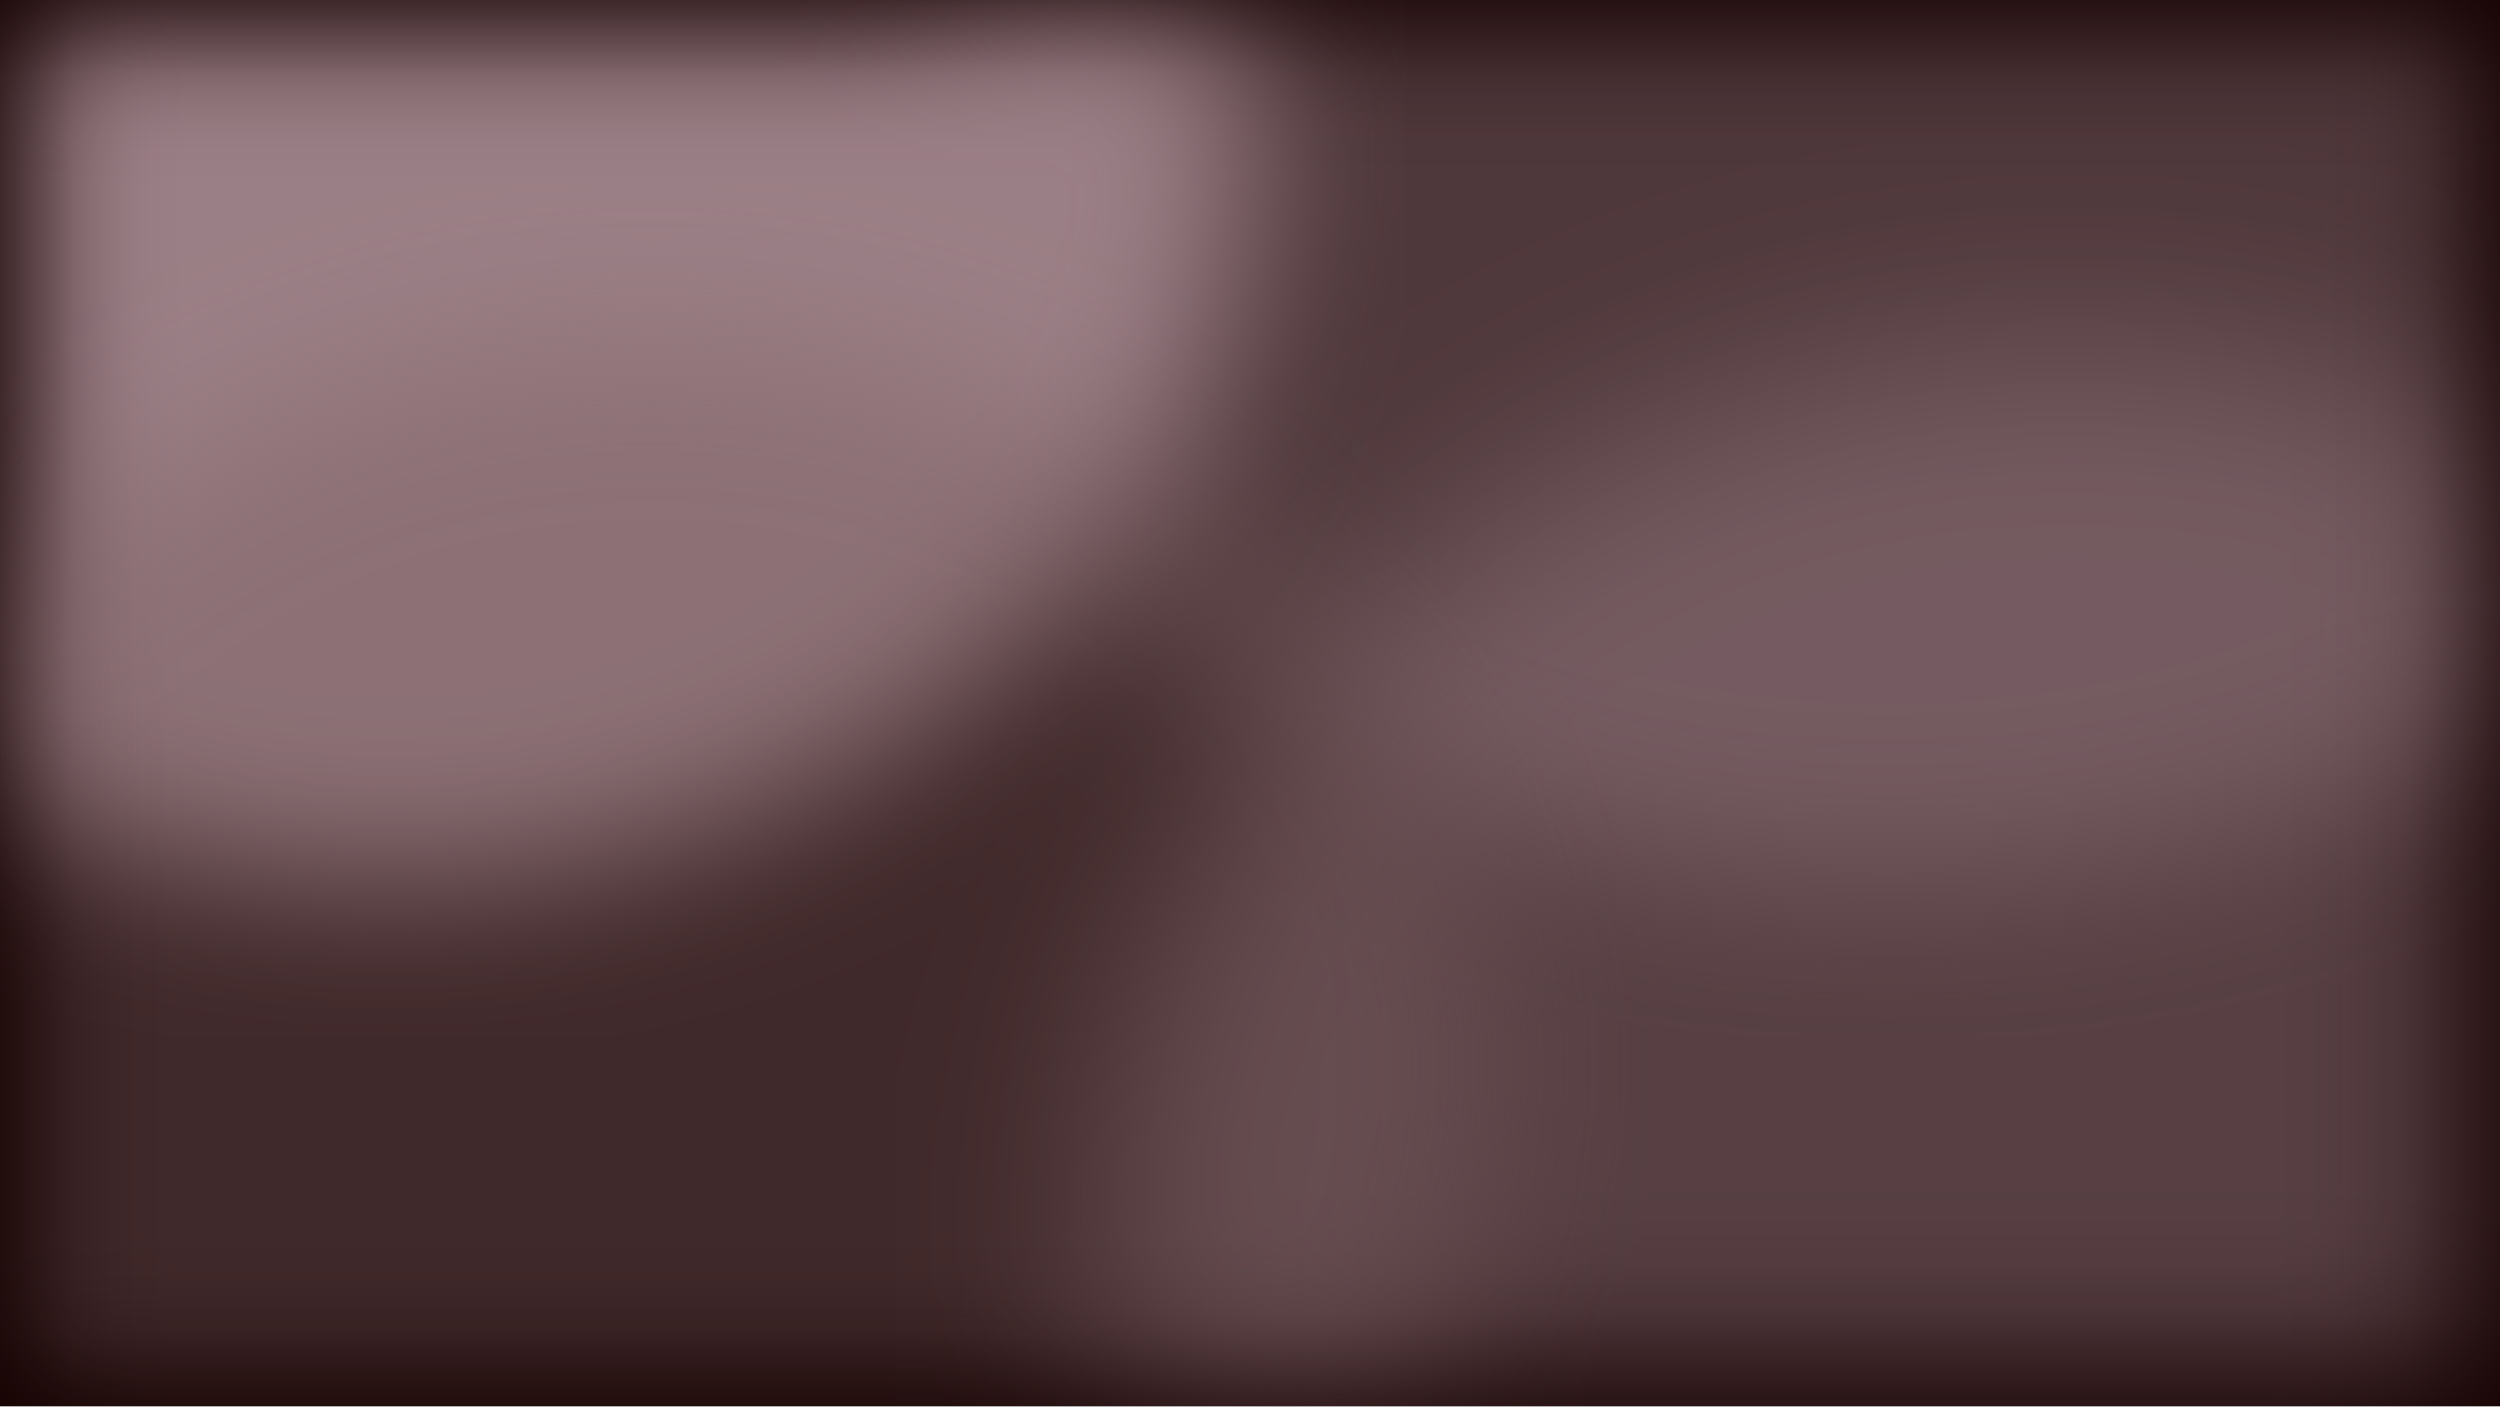
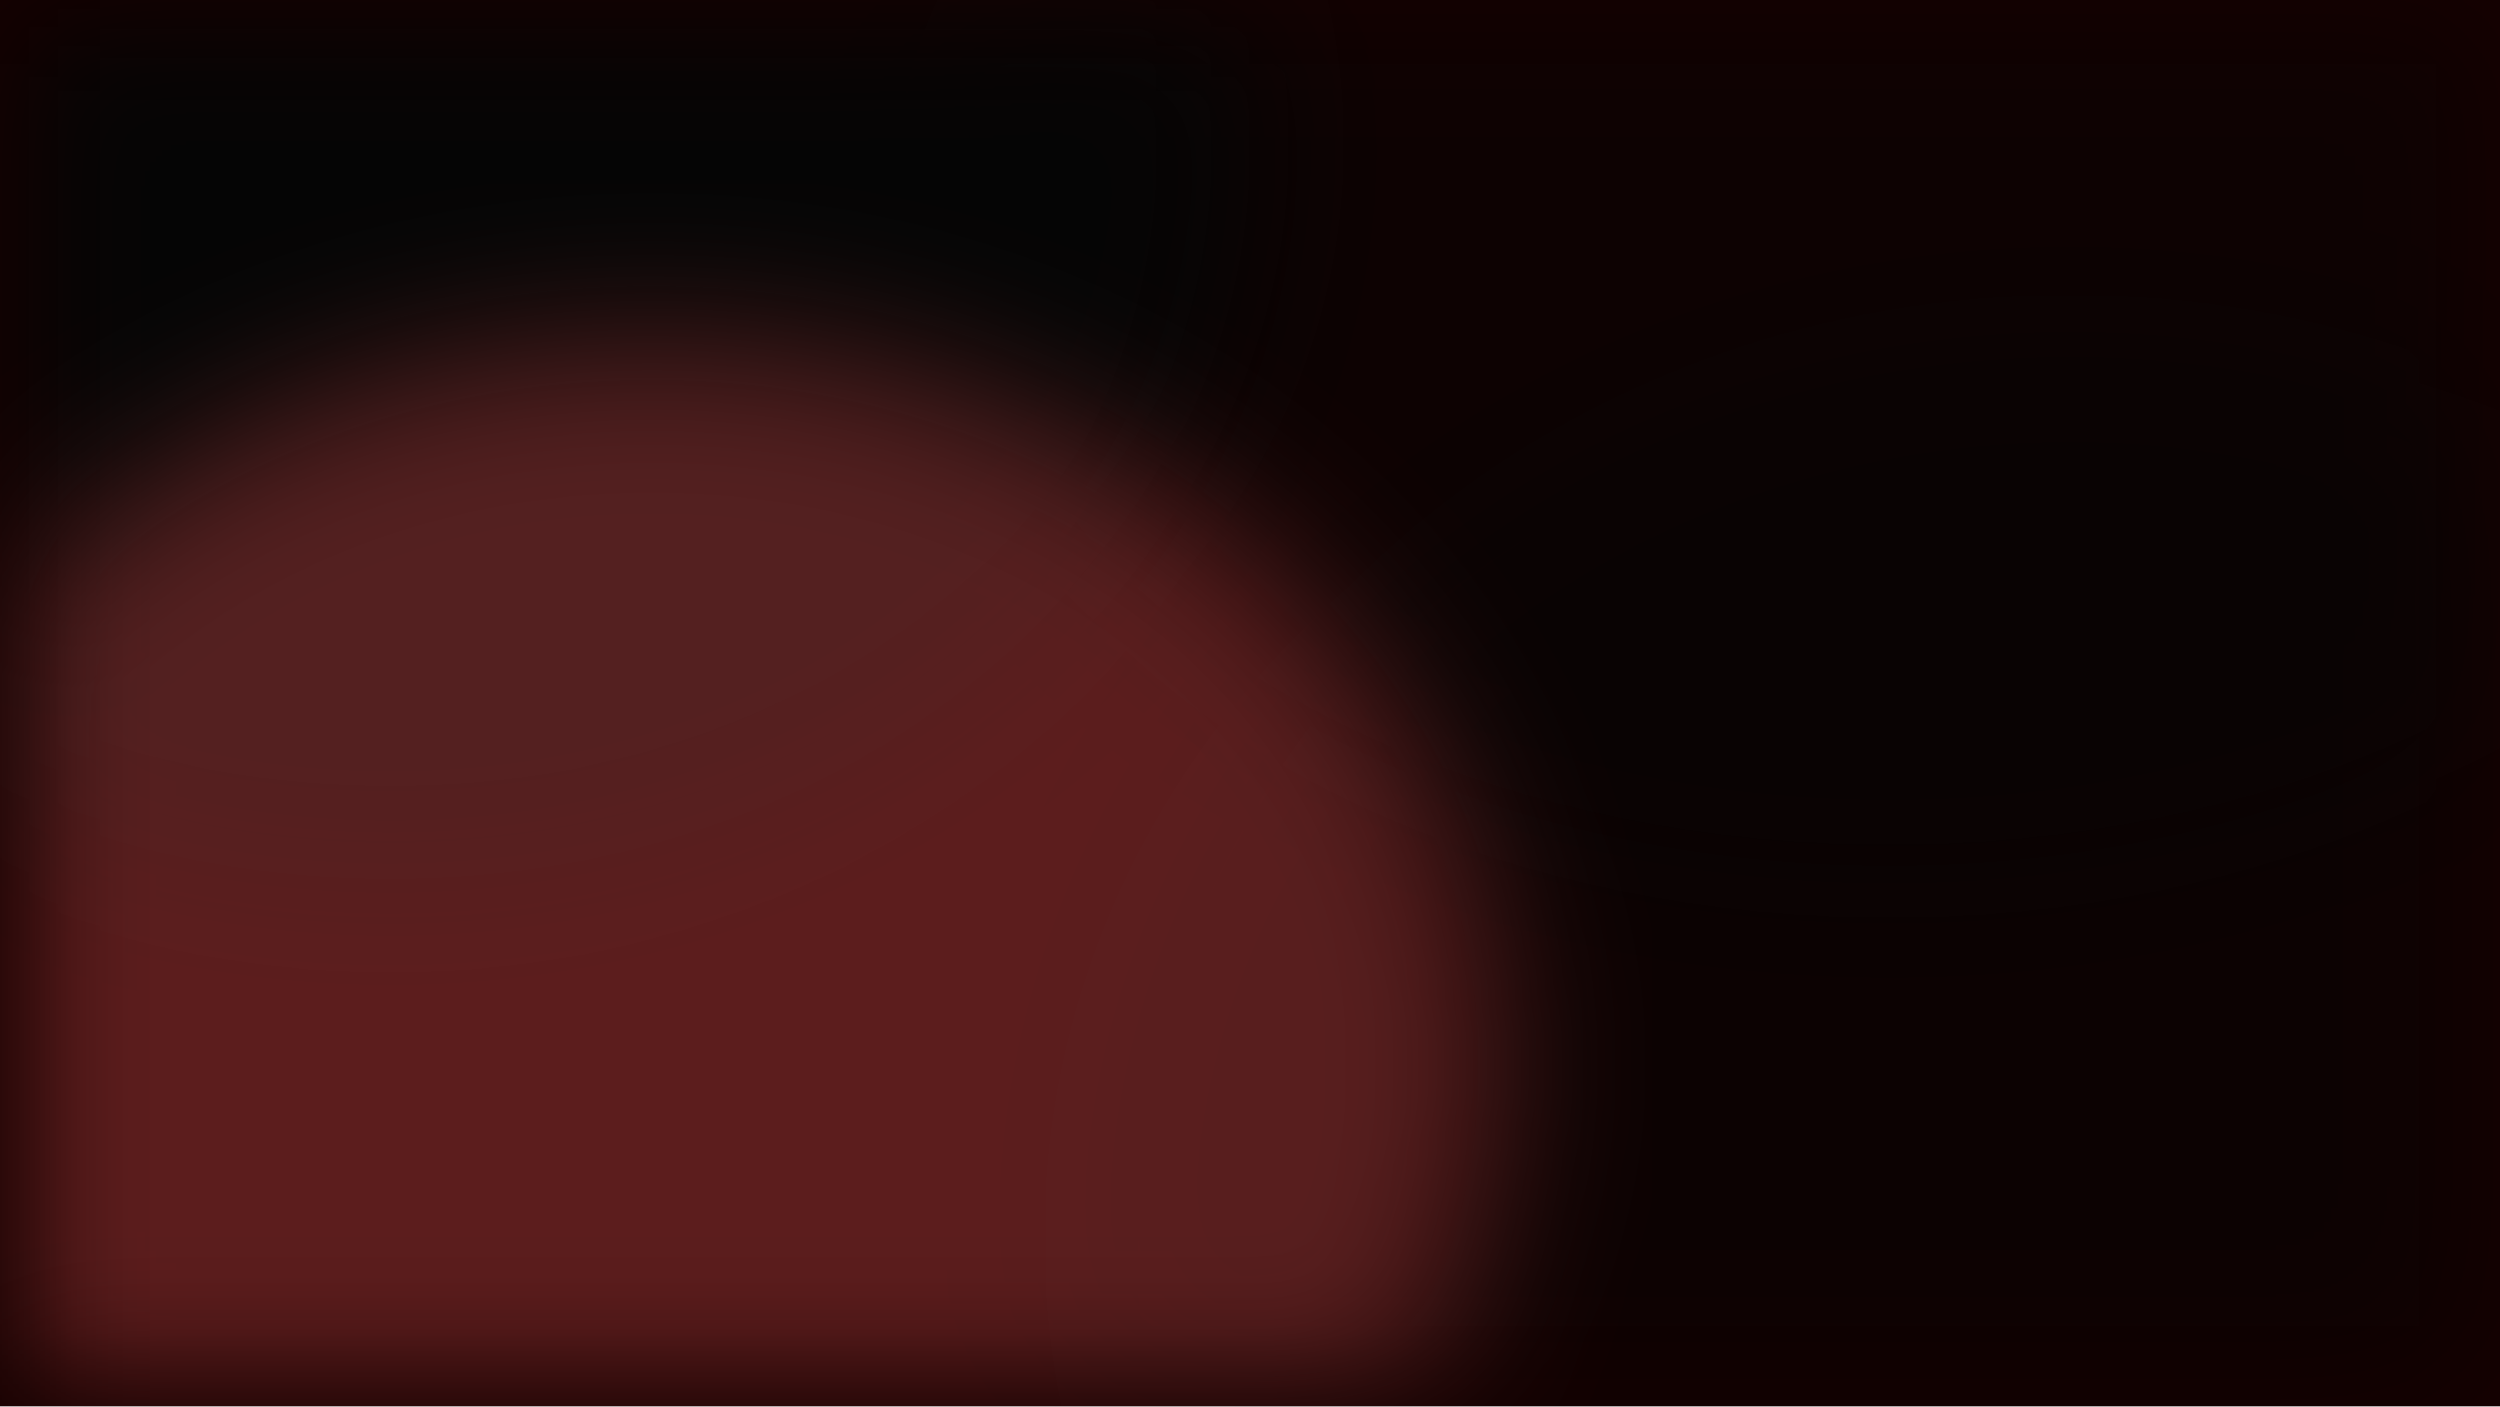
<svg xmlns="http://www.w3.org/2000/svg" width="3840" height="2160" viewBox="0 0 3840 2160" fill="none">
  <g clip-path="url(#clip0_93_3)">
    <rect width="3840" height="2160" fill="#140000" />
    <g filter="url(#filter0_f_93_3)">
-       <ellipse cx="3179.5" cy="1901" rx="1503.5" ry="1378" fill="#9b7f86" fill-opacity="0.5" />
+       <ellipse cx="3179.5" cy="1901" rx="1503.5" ry="1378" fill="#050505" fill-opacity="0.5" />
    </g>
    <g filter="url(#filter1_f_93_3)">
-       <ellipse cx="2902" cy="315.5" rx="1474" ry="1037.5" fill="#9b7f86" fill-opacity="0.44" />
+       <ellipse cx="2902" cy="315.5" rx="1474" ry="1037.5" fill="#050505" fill-opacity="0.44" />
    </g>
    <g filter="url(#filter2_f_93_3)">
-       <ellipse cx="599.5" cy="220.5" rx="1320.5" ry="1132.5" fill="#9b7f86" />
+       <ellipse cx="599.5" cy="220.5" rx="1320.5" ry="1132.5" fill="#050505" />
    </g>
    <g filter="url(#filter3_f_93_3)">
-       <ellipse cx="1001" cy="1636" rx="1297" ry="1113" fill="#795d61" fill-opacity="0.44" />
+       <ellipse cx="1001" cy="1636" rx="1297" ry="1113" fill="#b84242" fill-opacity="0.44" />
    </g>
  </g>
  <defs>
    <filter id="filter0_f_93_3" x="1376" y="223" width="3607" height="3356" filterUnits="userSpaceOnUse" color-interpolation-filters="sRGB">
      <feFlood flood-opacity="0" result="BackgroundImageFix" />
      <feBlend mode="normal" in="SourceGraphic" in2="BackgroundImageFix" result="shape" />
      <feGaussianBlur stdDeviation="150" result="effect1_foregroundBlur_93_3" />
    </filter>
    <filter id="filter1_f_93_3" x="1189" y="-961" width="3426" height="2553" filterUnits="userSpaceOnUse" color-interpolation-filters="sRGB">
      <feFlood flood-opacity="0" result="BackgroundImageFix" />
      <feBlend mode="normal" in="SourceGraphic" in2="BackgroundImageFix" result="shape" />
      <feGaussianBlur stdDeviation="119.5" result="effect1_foregroundBlur_93_3" />
    </filter>
    <filter id="filter2_f_93_3" x="-960" y="-1151" width="3119" height="2743" filterUnits="userSpaceOnUse" color-interpolation-filters="sRGB">
      <feFlood flood-opacity="0" result="BackgroundImageFix" />
      <feBlend mode="normal" in="SourceGraphic" in2="BackgroundImageFix" result="shape" />
      <feGaussianBlur stdDeviation="119.5" result="effect1_foregroundBlur_93_3" />
    </filter>
    <filter id="filter3_f_93_3" x="-535" y="284" width="3072" height="2704" filterUnits="userSpaceOnUse" color-interpolation-filters="sRGB">
      <feFlood flood-opacity="0" result="BackgroundImageFix" />
      <feBlend mode="normal" in="SourceGraphic" in2="BackgroundImageFix" result="shape" />
      <feGaussianBlur stdDeviation="119.5" result="effect1_foregroundBlur_93_3" />
    </filter>
    <clipPath id="clip0_93_3">
      <rect width="3840" height="2160" fill="white" />
    </clipPath>
  </defs>
</svg>
